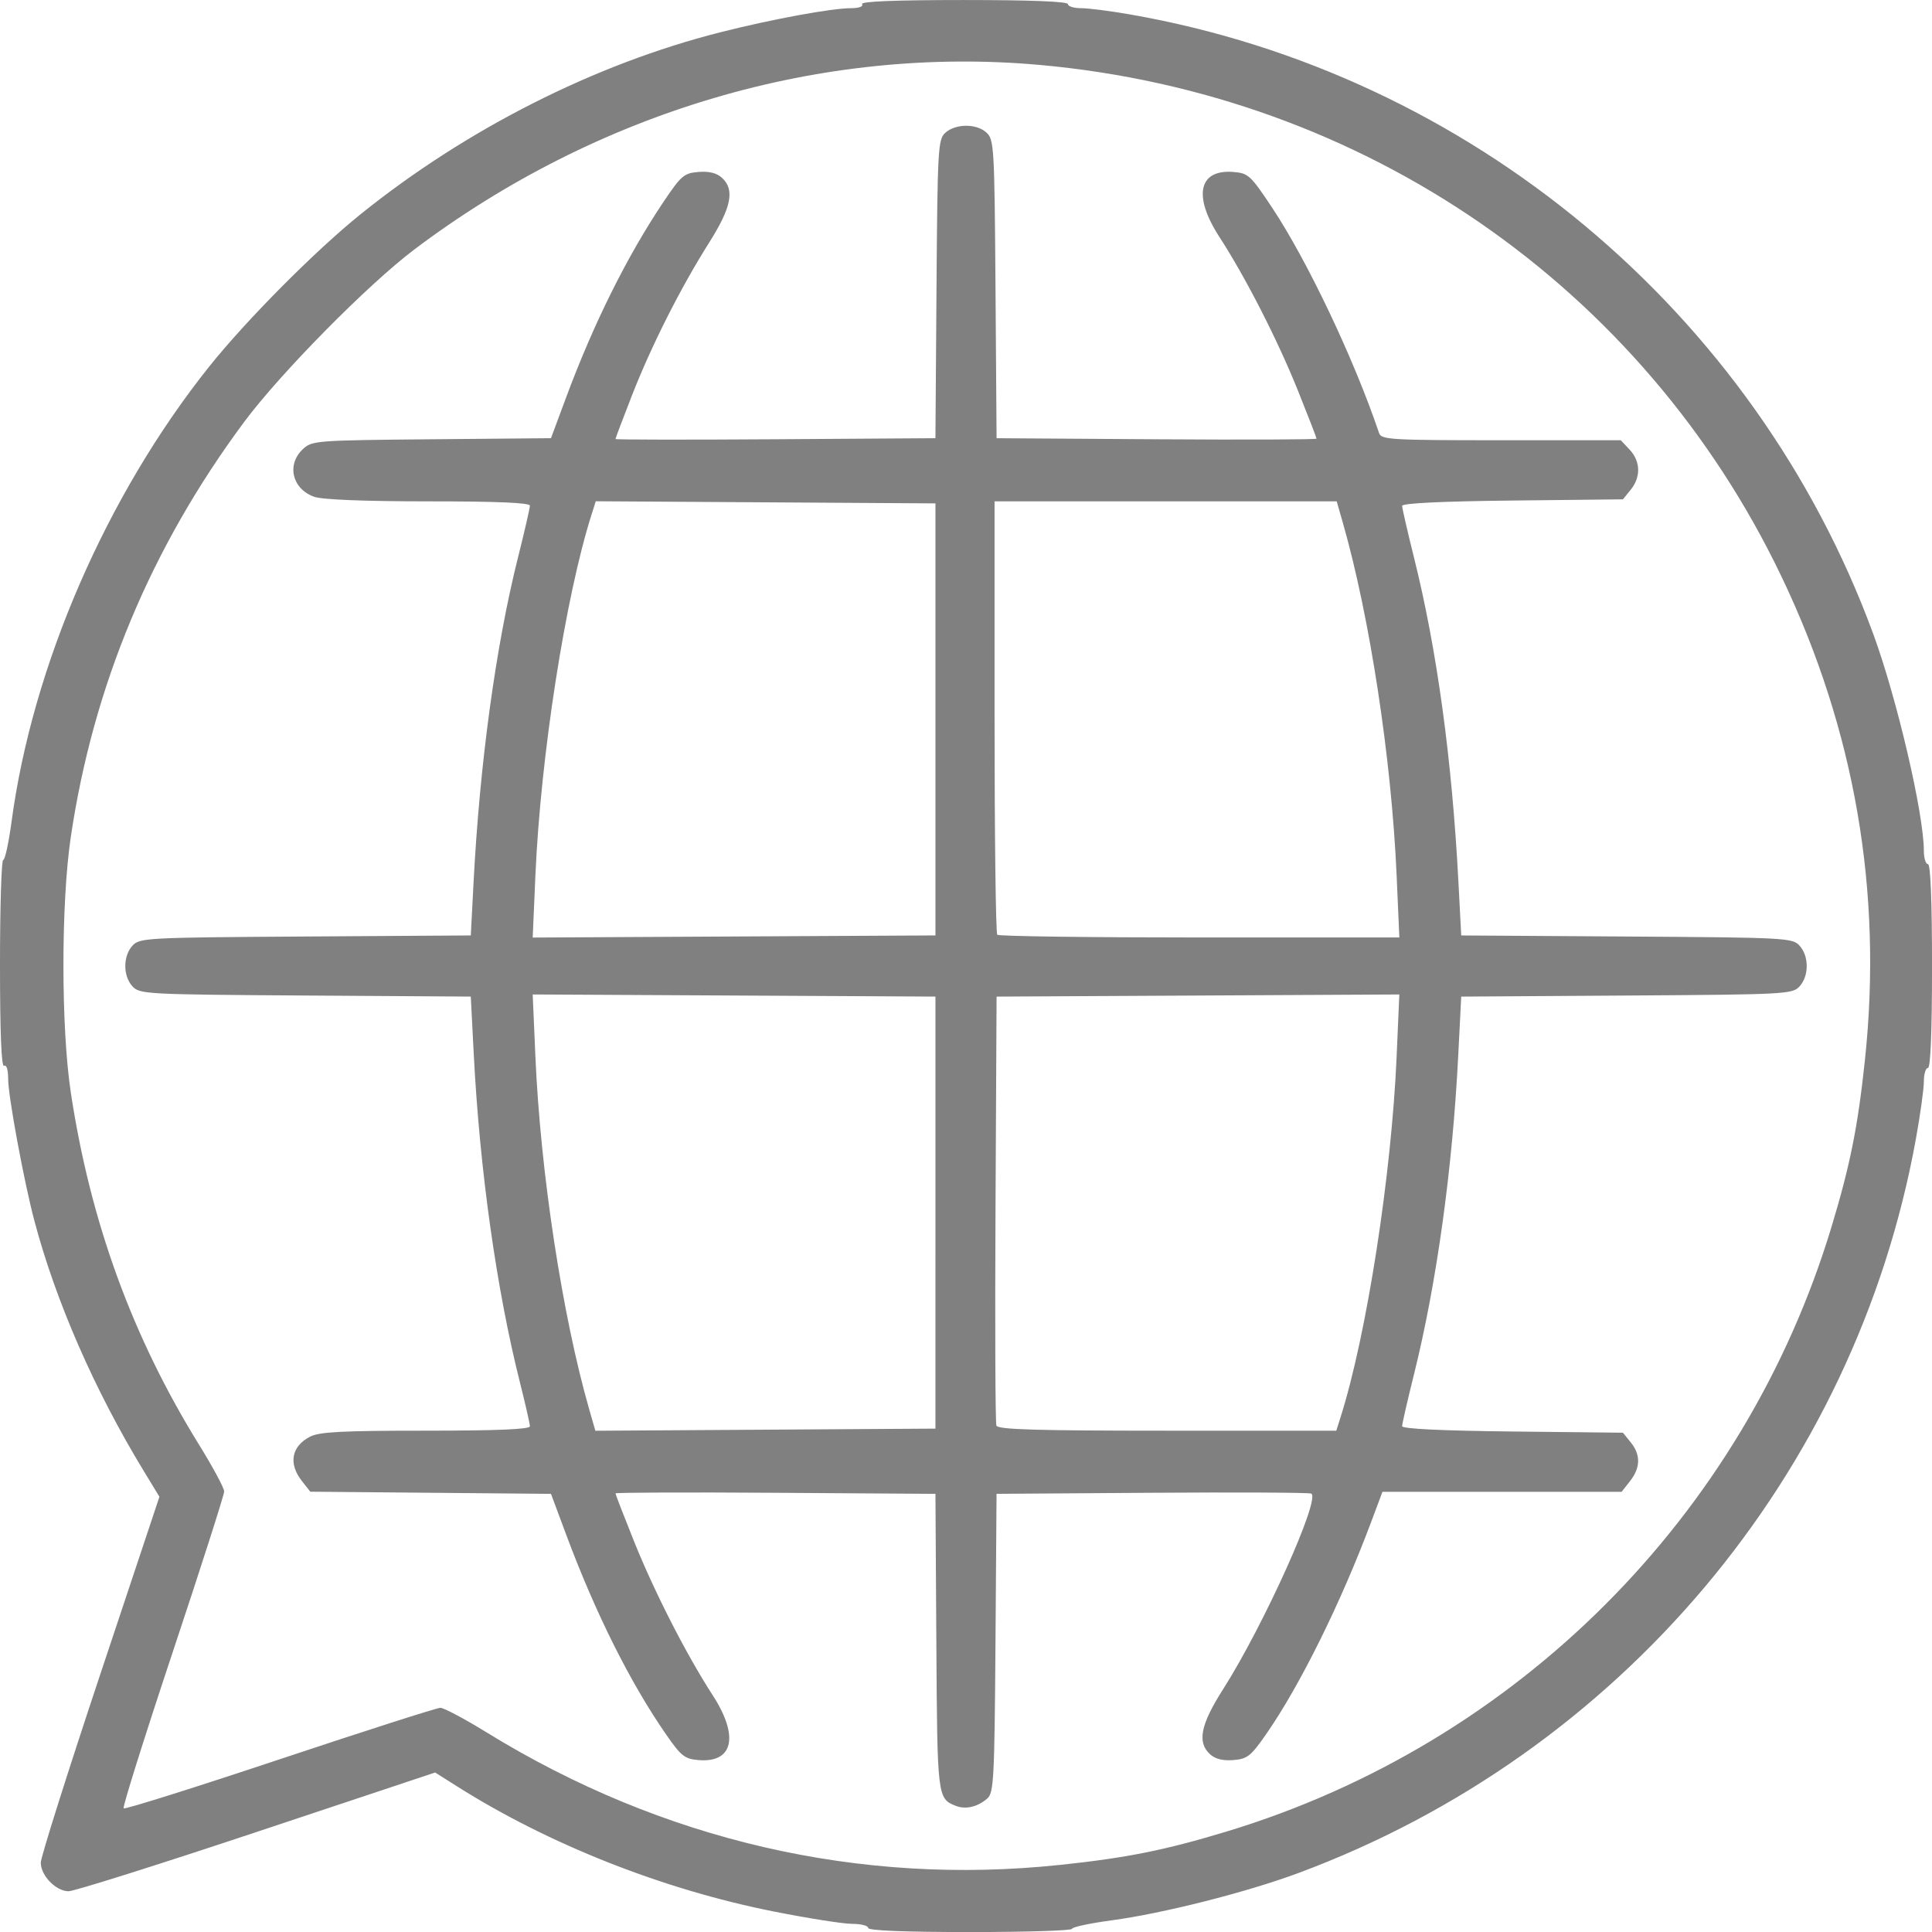
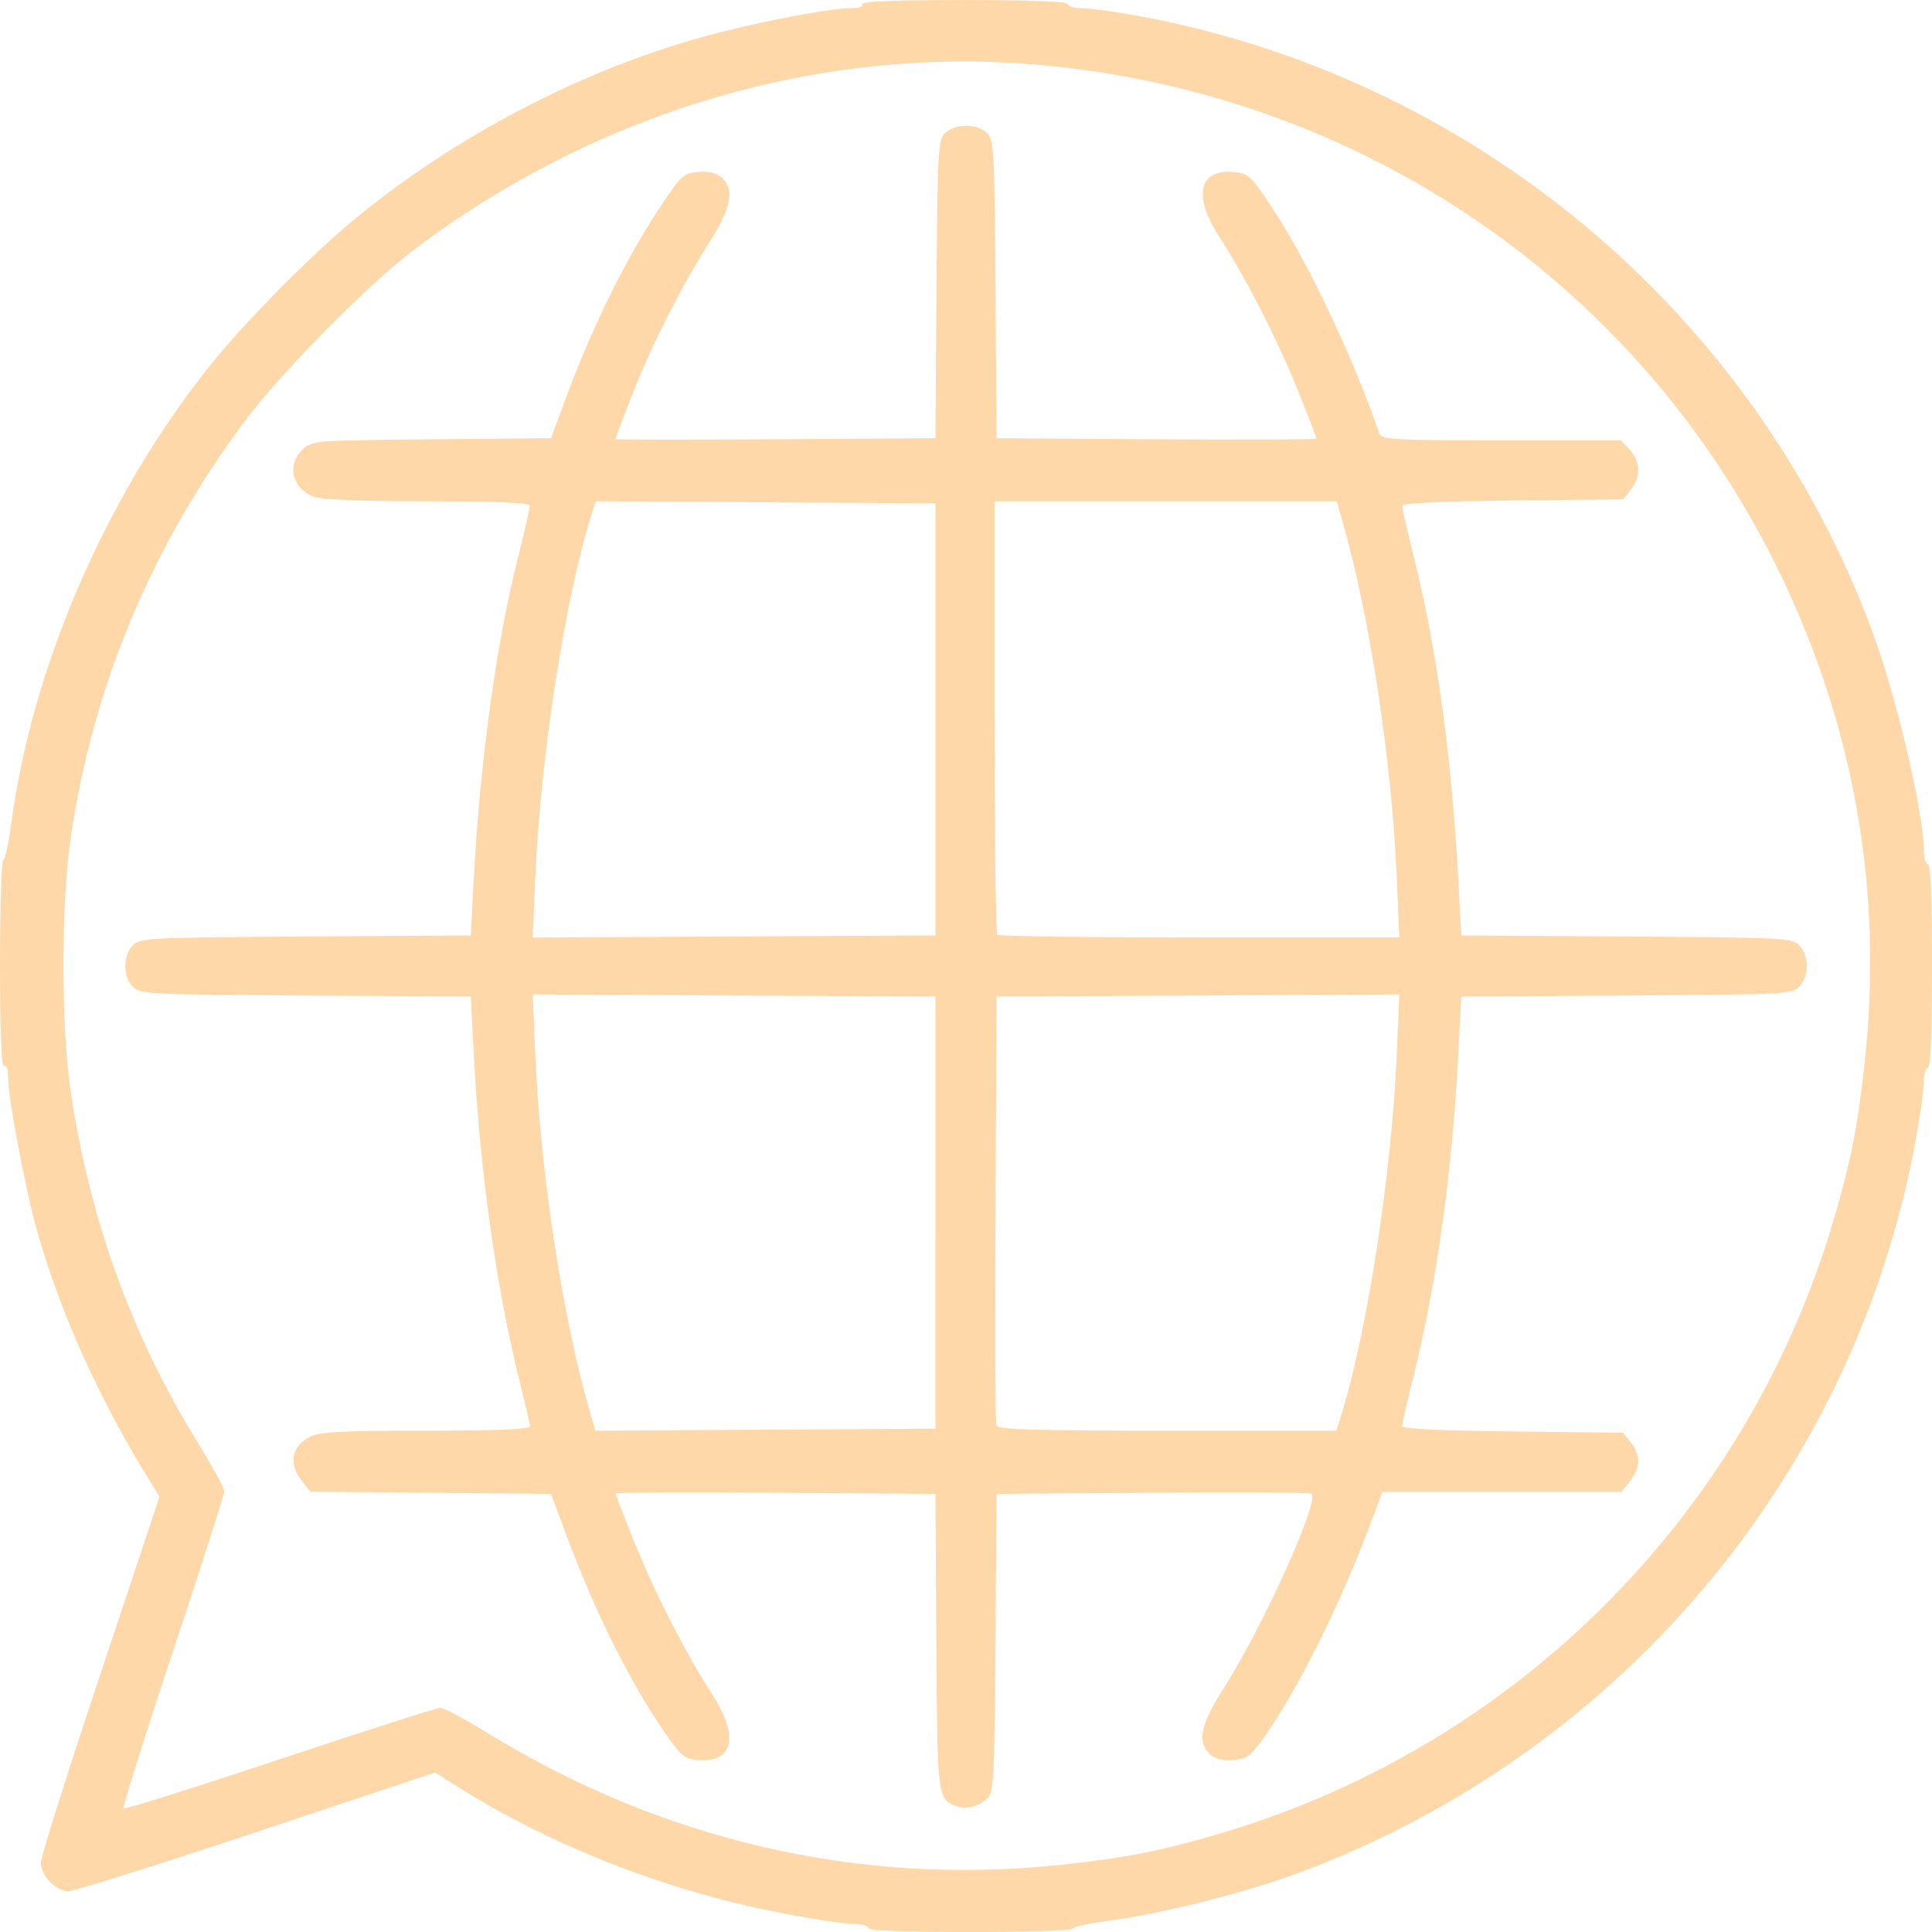
<svg xmlns="http://www.w3.org/2000/svg" width="125.412mm" height="125.412mm" viewBox="0 0 125.412 125.412" version="1.1" id="svg2869">
  <defs id="defs2866" />
  <g id="layer1" transform="translate(-93.44327,-71.21668)">
-     <path style="fill:#808080;stroke-width:0.265" d="m 149.8,196.365 c 0,-0.146 -0.47,-0.265 -1.045,-0.265 -0.575,0 -2.867,-0.362 -5.093,-0.804 -7.183,-1.426 -14.597,-4.356 -20.551,-8.122 l -1.421,-0.899 -11.57,3.854 c -6.364,2.12 -11.865,3.854 -12.225,3.854 -0.817,0 -1.805,-1.017 -1.805,-1.857 0,-0.348 1.733,-5.834 3.851,-12.191 l 3.851,-11.559 -1.024,-1.682 c -3.188,-5.24 -5.708,-11.007 -7.095,-16.24 -0.676,-2.549 -1.7,-8.088 -1.7,-9.193 0,-0.612 -0.106,-0.954 -0.265,-0.855 -0.174,0.107 -0.265,-2.158 -0.265,-6.599 0,-3.719 0.093,-6.762 0.208,-6.762 0.114,0 0.358,-1.12 0.542,-2.489 1.358,-10.121 6.156,-21.174 12.816,-29.526 2.411,-3.023 6.904,-7.545 9.857,-9.92 6.869,-5.525 15.191,-9.734 23.32,-11.794 3.385,-0.858 7.228,-1.566 8.505,-1.568 0.516,-4.98e-4 0.808,-0.109 0.712,-0.265 -0.107,-0.174 2.158,-0.265 6.599,-0.265 4.332,0 6.763,0.095 6.763,0.265 0,0.146 0.387,0.265 0.86,0.265 0.473,4.66e-4 1.912,0.185 3.198,0.41 22.033,3.854 40.53,19.277 48.216,40.203 1.539,4.191 3.286,11.674 3.288,14.089 5.3e-4,0.473 0.12,0.86 0.265,0.86 0.169,0 0.265,2.381 0.265,6.615 0,4.233 -0.095,6.615 -0.265,6.615 -0.146,0 -0.265,0.396 -0.265,0.88 0,0.484 -0.236,2.181 -0.525,3.77 -3.949,21.725 -19.226,39.87 -40.088,47.615 -3.364,1.249 -8.782,2.621 -12.105,3.066 -1.419,0.19 -2.58,0.439 -2.58,0.553 0,0.114 -2.977,0.208 -6.615,0.208 -4.233,0 -6.615,-0.095 -6.615,-0.265 z m 12.446,-4.09 c 4.348,-0.461 6.835,-0.96 10.832,-2.172 18.825,-5.706 33.576,-20.455 39.255,-39.25 1.211,-4.007 1.709,-6.494 2.169,-10.834 1.159,-10.92 -0.65,-21.402 -5.411,-31.364 -9.006,-18.841 -27.128,-31.339 -48.176,-33.225 -14.16,-1.269 -28.684,3.019 -40.574,11.979 -3.002,2.262 -8.692,8.03 -11.044,11.192 -6.05,8.139 -9.816,17.162 -11.264,26.988 -0.631,4.282 -0.629,12.336 0.005,16.536 1.265,8.383 3.988,15.864 8.327,22.874 0.897,1.448 1.63,2.813 1.63,3.032 0,0.22 -1.501,4.906 -3.335,10.414 -1.834,5.508 -3.27,10.079 -3.192,10.158 0.079,0.079 4.645,-1.357 10.148,-3.192 5.503,-1.834 10.189,-3.335 10.414,-3.335 0.225,0 1.578,0.72 3.006,1.599 11.386,7.013 24.213,9.977 37.208,8.598 z m -6.766,-3.837 c -1.187,-0.476 -1.195,-0.541 -1.256,-10.631 l -0.058,-9.62 -10.385,-0.069 c -5.712,-0.038 -10.385,-0.02 -10.385,0.04 0,0.06 0.542,1.46 1.205,3.112 1.321,3.291 3.396,7.351 5.105,9.989 1.723,2.658 1.343,4.397 -0.919,4.21 -0.902,-0.075 -1.129,-0.255 -2.111,-1.671 -2.328,-3.359 -4.582,-7.868 -6.481,-12.965 l -0.986,-2.646 -7.812,-0.07 -7.812,-0.07 -0.545,-0.693 c -0.889,-1.13 -0.681,-2.253 0.532,-2.881 0.6,-0.31 2.093,-0.387 7.509,-0.387 4.62,0 6.76,-0.089 6.76,-0.283 0,-0.156 -0.291,-1.435 -0.646,-2.844 -1.522,-6.035 -2.614,-13.802 -3.001,-21.347 l -0.19,-3.704 -10.743,-0.069 c -10.365,-0.067 -10.76,-0.088 -11.223,-0.599 -0.615,-0.679 -0.615,-1.954 0,-2.633 0.462,-0.511 0.858,-0.532 11.223,-0.599 l 10.743,-0.069 0.179,-3.44 c 0.402,-7.731 1.442,-15.343 2.882,-21.085 0.427,-1.701 0.776,-3.219 0.776,-3.373 0,-0.19 -2.126,-0.28 -6.575,-0.28 -4.118,0 -6.889,-0.109 -7.414,-0.292 -1.443,-0.503 -1.825,-2.086 -0.749,-3.097 0.591,-0.555 0.831,-0.573 8.357,-0.641 l 7.749,-0.07 0.983,-2.646 c 1.792,-4.821 3.969,-9.192 6.325,-12.7 1.142,-1.7 1.328,-1.859 2.262,-1.936 0.685,-0.056 1.183,0.065 1.521,0.372 0.853,0.772 0.628,1.918 -0.828,4.221 -1.848,2.924 -3.754,6.699 -5.012,9.927 -0.586,1.503 -1.065,2.77 -1.065,2.816 0,0.046 4.673,0.053 10.385,0.015 l 10.385,-0.069 0.069,-9.685 c 0.065,-9.107 0.099,-9.712 0.569,-10.137 0.664,-0.601 2.015,-0.613 2.667,-0.023 0.503,0.455 0.528,0.883 0.595,10.161 l 0.069,9.685 10.385,0.069 c 5.712,0.038 10.385,0.02 10.385,-0.04 0,-0.06 -0.542,-1.46 -1.205,-3.112 -1.321,-3.291 -3.396,-7.351 -5.105,-9.989 -1.725,-2.662 -1.344,-4.396 0.926,-4.21 0.956,0.079 1.11,0.222 2.511,2.333 2.285,3.441 5.329,9.859 6.933,14.618 0.144,0.427 0.762,0.463 7.923,0.463 h 7.767 l 0.575,0.612 c 0.71,0.756 0.737,1.775 0.07,2.599 l -0.505,0.625 -7.167,0.078 c -4.61,0.05 -7.167,0.174 -7.167,0.346 0,0.147 0.347,1.66 0.772,3.361 1.49,5.972 2.467,13.11 2.884,21.085 l 0.18,3.44 10.743,0.069 c 10.365,0.067 10.76,0.088 11.223,0.599 0.615,0.679 0.615,1.954 0,2.633 -0.462,0.511 -0.858,0.532 -11.223,0.599 l -10.743,0.069 -0.195,3.836 c -0.374,7.376 -1.403,14.787 -2.872,20.688 -0.424,1.701 -0.77,3.214 -0.77,3.361 0,0.172 2.558,0.296 7.167,0.346 l 7.167,0.078 0.505,0.625 c 0.655,0.809 0.641,1.646 -0.043,2.515 l -0.548,0.697 h -7.763 -7.763 l -0.717,1.918 c -1.972,5.275 -4.633,10.654 -6.838,13.824 -0.985,1.416 -1.214,1.597 -2.115,1.671 -0.679,0.056 -1.176,-0.066 -1.514,-0.372 -0.856,-0.774 -0.629,-1.918 0.838,-4.221 2.644,-4.15 6.38,-12.453 5.718,-12.707 -0.173,-0.066 -4.838,-0.089 -10.368,-0.051 l -10.053,0.069 -0.069,9.685 c -0.063,8.815 -0.111,9.722 -0.529,10.089 -0.63,0.553 -1.413,0.734 -2.056,0.477 z m -1.314,-38.507 v -14.023 l -13.072,-0.069 -13.072,-0.069 0.176,4.037 c 0.328,7.523 1.741,16.782 3.492,22.892 l 0.399,1.392 11.038,-0.069 11.038,-0.069 z m 26.293,13.295 c 1.697,-5.345 3.306,-15.687 3.643,-23.418 l 0.176,-4.037 -13.072,0.069 -13.072,0.069 -0.069,13.758 c -0.038,7.567 -0.012,13.907 0.058,14.089 0.099,0.257 2.564,0.331 11.095,0.331 h 10.968 z m -26.293,-45.31 v -14.023 l -11.025,-0.069 -11.025,-0.069 -0.274,0.863 c -1.698,5.347 -3.307,15.688 -3.644,23.421 l -0.176,4.037 13.072,-0.069 13.072,-0.069 z m 29.936,10.12 c -0.328,-7.519 -1.741,-16.78 -3.491,-22.886 l -0.398,-1.389 h -11.105 -11.105 v 13.979 c 0,7.688 0.079,14.058 0.176,14.155 0.097,0.097 6.009,0.176 13.138,0.176 h 12.962 z" id="path3138" />
+     <path style="fill:#ffd8aa;stroke-width:0.265;fill-opacity:1" d="m 149.8,196.365 c 0,-0.146 -0.47,-0.265 -1.045,-0.265 -0.575,0 -2.867,-0.362 -5.093,-0.804 -7.183,-1.426 -14.597,-4.356 -20.551,-8.122 l -1.421,-0.899 -11.57,3.854 c -6.364,2.12 -11.865,3.854 -12.225,3.854 -0.817,0 -1.805,-1.017 -1.805,-1.857 0,-0.348 1.733,-5.834 3.851,-12.191 l 3.851,-11.559 -1.024,-1.682 c -3.188,-5.24 -5.708,-11.007 -7.095,-16.24 -0.676,-2.549 -1.7,-8.088 -1.7,-9.193 0,-0.612 -0.106,-0.954 -0.265,-0.855 -0.174,0.107 -0.265,-2.158 -0.265,-6.599 0,-3.719 0.093,-6.762 0.208,-6.762 0.114,0 0.358,-1.12 0.542,-2.489 1.358,-10.121 6.156,-21.174 12.816,-29.526 2.411,-3.023 6.904,-7.545 9.857,-9.92 6.869,-5.525 15.191,-9.734 23.32,-11.794 3.385,-0.858 7.228,-1.566 8.505,-1.568 0.516,-4.98e-4 0.808,-0.109 0.712,-0.265 -0.107,-0.174 2.158,-0.265 6.599,-0.265 4.332,0 6.763,0.095 6.763,0.265 0,0.146 0.387,0.265 0.86,0.265 0.473,4.66e-4 1.912,0.185 3.198,0.41 22.033,3.854 40.53,19.277 48.216,40.203 1.539,4.191 3.286,11.674 3.288,14.089 5.3e-4,0.473 0.12,0.86 0.265,0.86 0.169,0 0.265,2.381 0.265,6.615 0,4.233 -0.095,6.615 -0.265,6.615 -0.146,0 -0.265,0.396 -0.265,0.88 0,0.484 -0.236,2.181 -0.525,3.77 -3.949,21.725 -19.226,39.87 -40.088,47.615 -3.364,1.249 -8.782,2.621 -12.105,3.066 -1.419,0.19 -2.58,0.439 -2.58,0.553 0,0.114 -2.977,0.208 -6.615,0.208 -4.233,0 -6.615,-0.095 -6.615,-0.265 z m 12.446,-4.09 c 4.348,-0.461 6.835,-0.96 10.832,-2.172 18.825,-5.706 33.576,-20.455 39.255,-39.25 1.211,-4.007 1.709,-6.494 2.169,-10.834 1.159,-10.92 -0.65,-21.402 -5.411,-31.364 -9.006,-18.841 -27.128,-31.339 -48.176,-33.225 -14.16,-1.269 -28.684,3.019 -40.574,11.979 -3.002,2.262 -8.692,8.03 -11.044,11.192 -6.05,8.139 -9.816,17.162 -11.264,26.988 -0.631,4.282 -0.629,12.336 0.005,16.536 1.265,8.383 3.988,15.864 8.327,22.874 0.897,1.448 1.63,2.813 1.63,3.032 0,0.22 -1.501,4.906 -3.335,10.414 -1.834,5.508 -3.27,10.079 -3.192,10.158 0.079,0.079 4.645,-1.357 10.148,-3.192 5.503,-1.834 10.189,-3.335 10.414,-3.335 0.225,0 1.578,0.72 3.006,1.599 11.386,7.013 24.213,9.977 37.208,8.598 z m -6.766,-3.837 c -1.187,-0.476 -1.195,-0.541 -1.256,-10.631 l -0.058,-9.62 -10.385,-0.069 c -5.712,-0.038 -10.385,-0.02 -10.385,0.04 0,0.06 0.542,1.46 1.205,3.112 1.321,3.291 3.396,7.351 5.105,9.989 1.723,2.658 1.343,4.397 -0.919,4.21 -0.902,-0.075 -1.129,-0.255 -2.111,-1.671 -2.328,-3.359 -4.582,-7.868 -6.481,-12.965 l -0.986,-2.646 -7.812,-0.07 -7.812,-0.07 -0.545,-0.693 c -0.889,-1.13 -0.681,-2.253 0.532,-2.881 0.6,-0.31 2.093,-0.387 7.509,-0.387 4.62,0 6.76,-0.089 6.76,-0.283 0,-0.156 -0.291,-1.435 -0.646,-2.844 -1.522,-6.035 -2.614,-13.802 -3.001,-21.347 l -0.19,-3.704 -10.743,-0.069 c -10.365,-0.067 -10.76,-0.088 -11.223,-0.599 -0.615,-0.679 -0.615,-1.954 0,-2.633 0.462,-0.511 0.858,-0.532 11.223,-0.599 l 10.743,-0.069 0.179,-3.44 c 0.402,-7.731 1.442,-15.343 2.882,-21.085 0.427,-1.701 0.776,-3.219 0.776,-3.373 0,-0.19 -2.126,-0.28 -6.575,-0.28 -4.118,0 -6.889,-0.109 -7.414,-0.292 -1.443,-0.503 -1.825,-2.086 -0.749,-3.097 0.591,-0.555 0.831,-0.573 8.357,-0.641 l 7.749,-0.07 0.983,-2.646 c 1.792,-4.821 3.969,-9.192 6.325,-12.7 1.142,-1.7 1.328,-1.859 2.262,-1.936 0.685,-0.056 1.183,0.065 1.521,0.372 0.853,0.772 0.628,1.918 -0.828,4.221 -1.848,2.924 -3.754,6.699 -5.012,9.927 -0.586,1.503 -1.065,2.77 -1.065,2.816 0,0.046 4.673,0.053 10.385,0.015 l 10.385,-0.069 0.069,-9.685 c 0.065,-9.107 0.099,-9.712 0.569,-10.137 0.664,-0.601 2.015,-0.613 2.667,-0.023 0.503,0.455 0.528,0.883 0.595,10.161 l 0.069,9.685 10.385,0.069 c 5.712,0.038 10.385,0.02 10.385,-0.04 0,-0.06 -0.542,-1.46 -1.205,-3.112 -1.321,-3.291 -3.396,-7.351 -5.105,-9.989 -1.725,-2.662 -1.344,-4.396 0.926,-4.21 0.956,0.079 1.11,0.222 2.511,2.333 2.285,3.441 5.329,9.859 6.933,14.618 0.144,0.427 0.762,0.463 7.923,0.463 h 7.767 l 0.575,0.612 c 0.71,0.756 0.737,1.775 0.07,2.599 l -0.505,0.625 -7.167,0.078 c -4.61,0.05 -7.167,0.174 -7.167,0.346 0,0.147 0.347,1.66 0.772,3.361 1.49,5.972 2.467,13.11 2.884,21.085 l 0.18,3.44 10.743,0.069 c 10.365,0.067 10.76,0.088 11.223,0.599 0.615,0.679 0.615,1.954 0,2.633 -0.462,0.511 -0.858,0.532 -11.223,0.599 l -10.743,0.069 -0.195,3.836 c -0.374,7.376 -1.403,14.787 -2.872,20.688 -0.424,1.701 -0.77,3.214 -0.77,3.361 0,0.172 2.558,0.296 7.167,0.346 l 7.167,0.078 0.505,0.625 c 0.655,0.809 0.641,1.646 -0.043,2.515 l -0.548,0.697 h -7.763 -7.763 l -0.717,1.918 c -1.972,5.275 -4.633,10.654 -6.838,13.824 -0.985,1.416 -1.214,1.597 -2.115,1.671 -0.679,0.056 -1.176,-0.066 -1.514,-0.372 -0.856,-0.774 -0.629,-1.918 0.838,-4.221 2.644,-4.15 6.38,-12.453 5.718,-12.707 -0.173,-0.066 -4.838,-0.089 -10.368,-0.051 l -10.053,0.069 -0.069,9.685 c -0.063,8.815 -0.111,9.722 -0.529,10.089 -0.63,0.553 -1.413,0.734 -2.056,0.477 z m -1.314,-38.507 v -14.023 l -13.072,-0.069 -13.072,-0.069 0.176,4.037 c 0.328,7.523 1.741,16.782 3.492,22.892 l 0.399,1.392 11.038,-0.069 11.038,-0.069 z m 26.293,13.295 c 1.697,-5.345 3.306,-15.687 3.643,-23.418 l 0.176,-4.037 -13.072,0.069 -13.072,0.069 -0.069,13.758 c -0.038,7.567 -0.012,13.907 0.058,14.089 0.099,0.257 2.564,0.331 11.095,0.331 h 10.968 z m -26.293,-45.31 v -14.023 l -11.025,-0.069 -11.025,-0.069 -0.274,0.863 c -1.698,5.347 -3.307,15.688 -3.644,23.421 l -0.176,4.037 13.072,-0.069 13.072,-0.069 z m 29.936,10.12 c -0.328,-7.519 -1.741,-16.78 -3.491,-22.886 l -0.398,-1.389 h -11.105 -11.105 v 13.979 c 0,7.688 0.079,14.058 0.176,14.155 0.097,0.097 6.009,0.176 13.138,0.176 h 12.962 z" id="path3138" />
  </g>
</svg>
